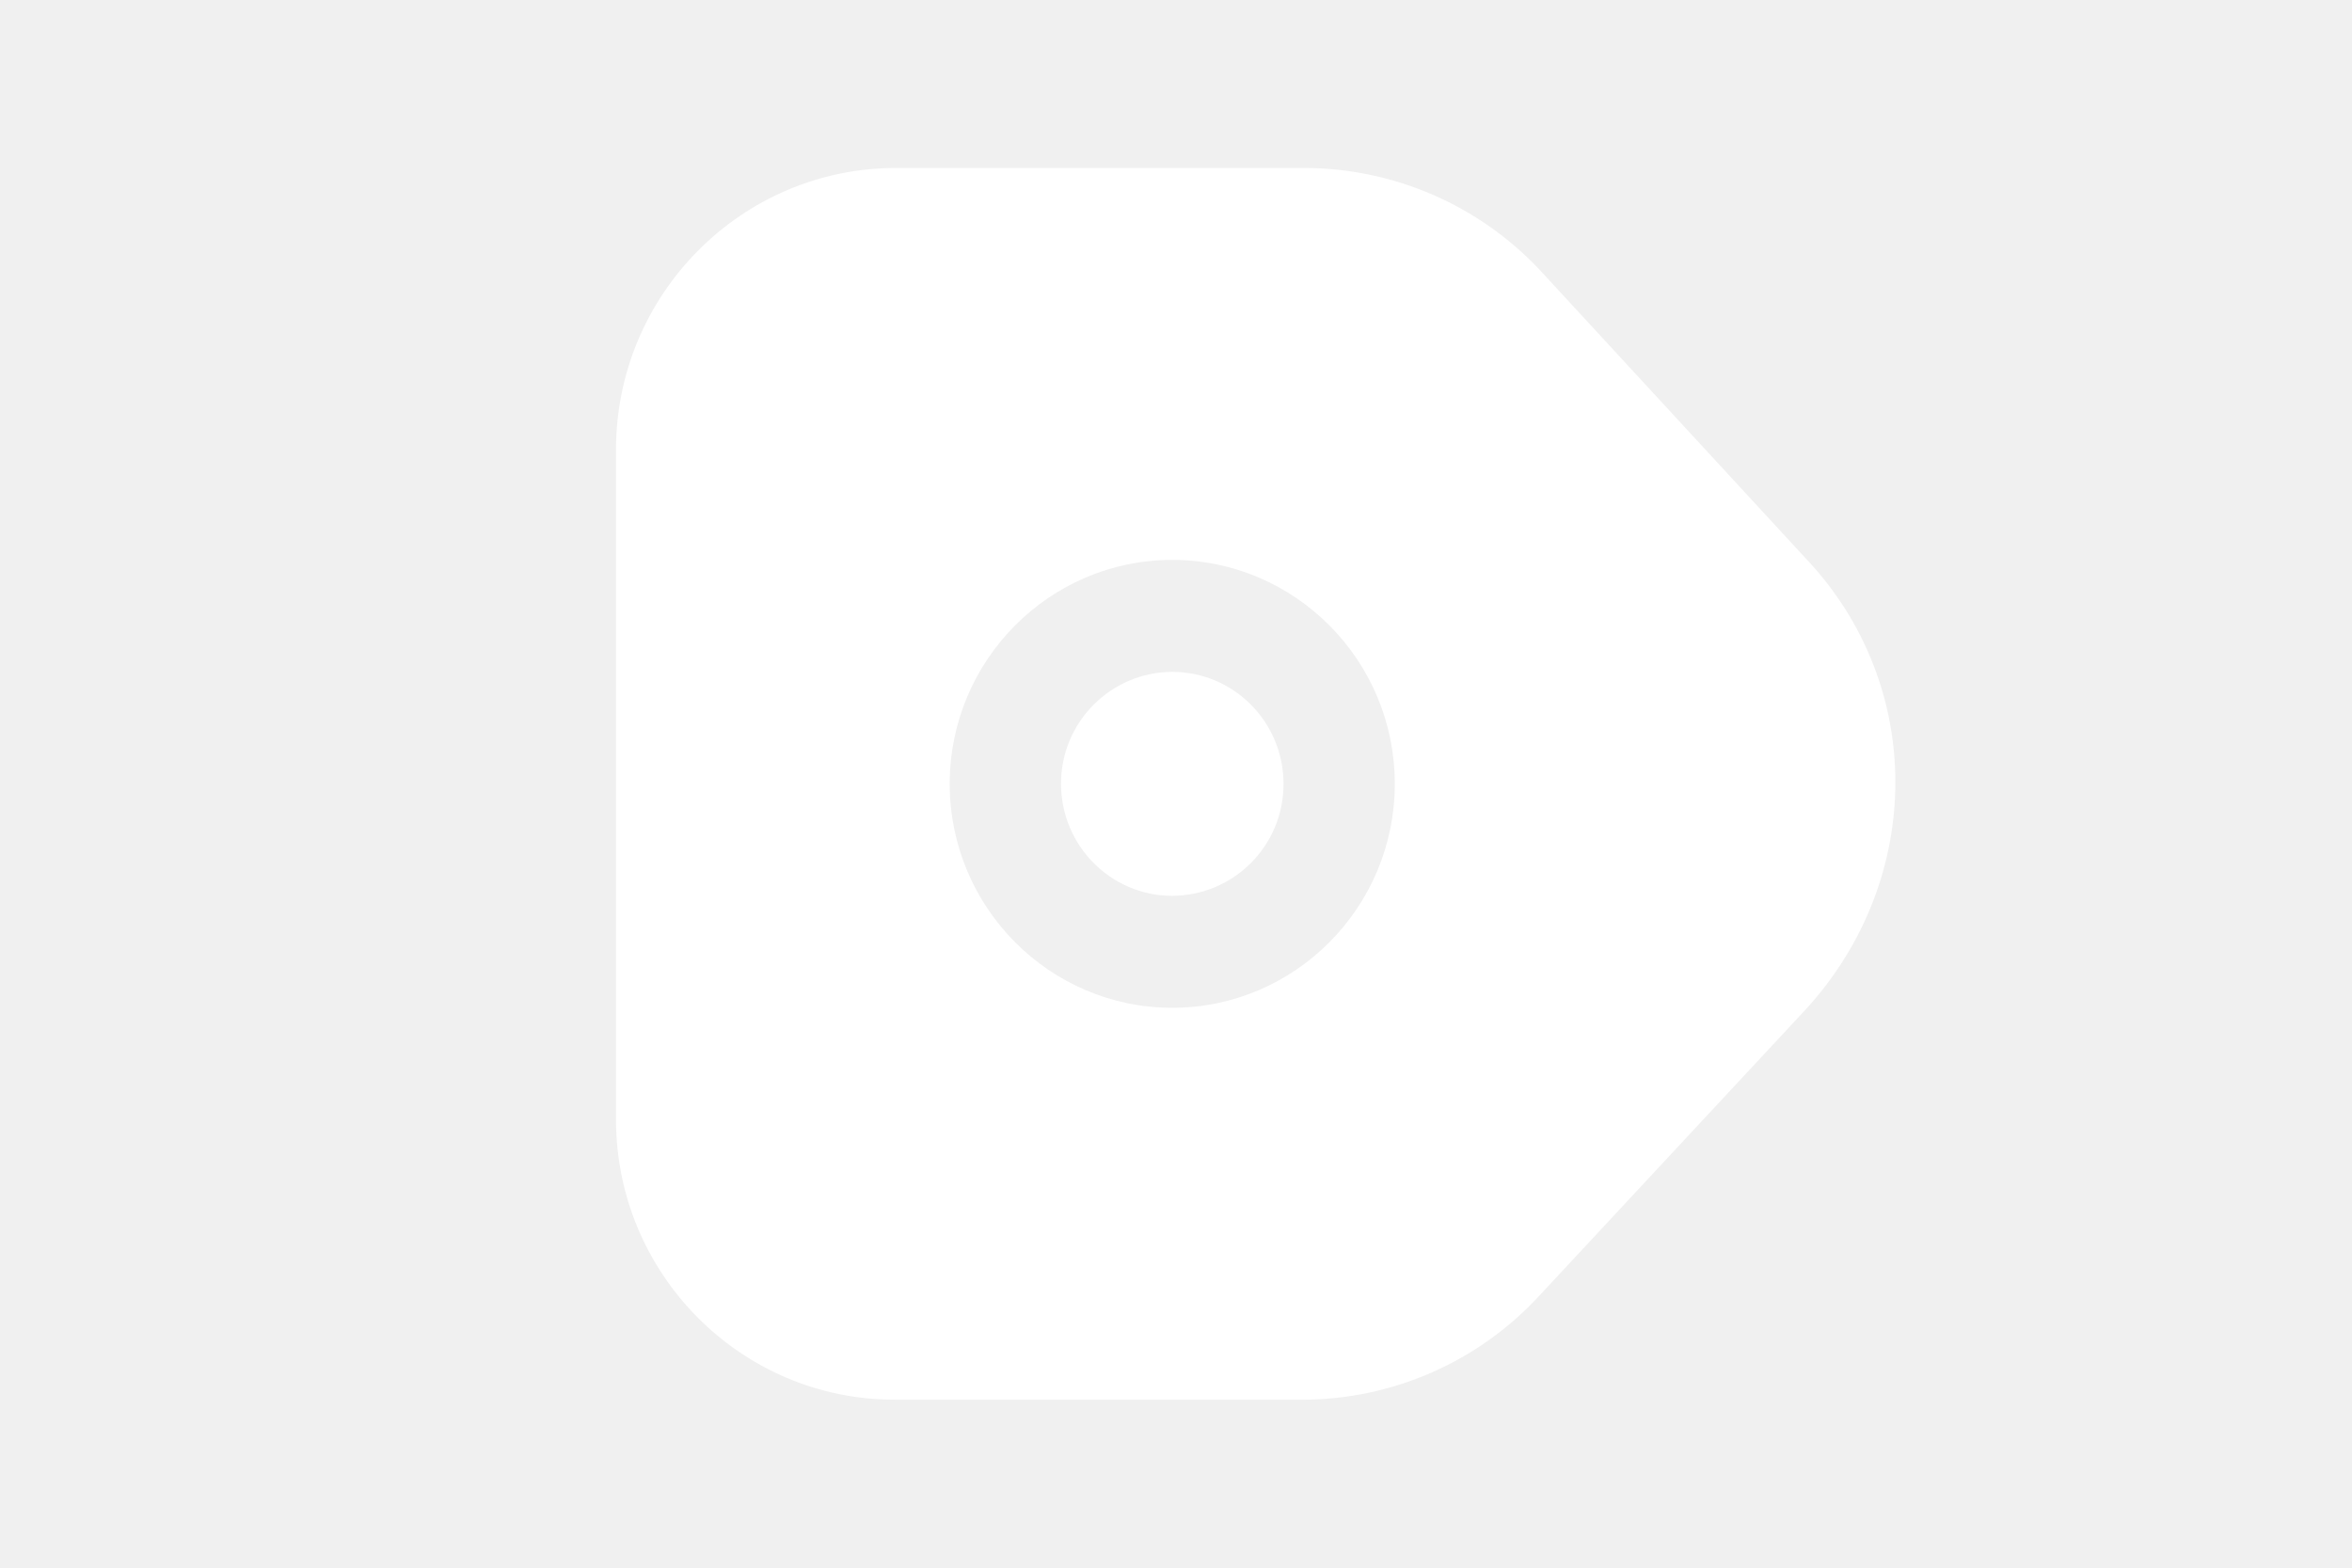
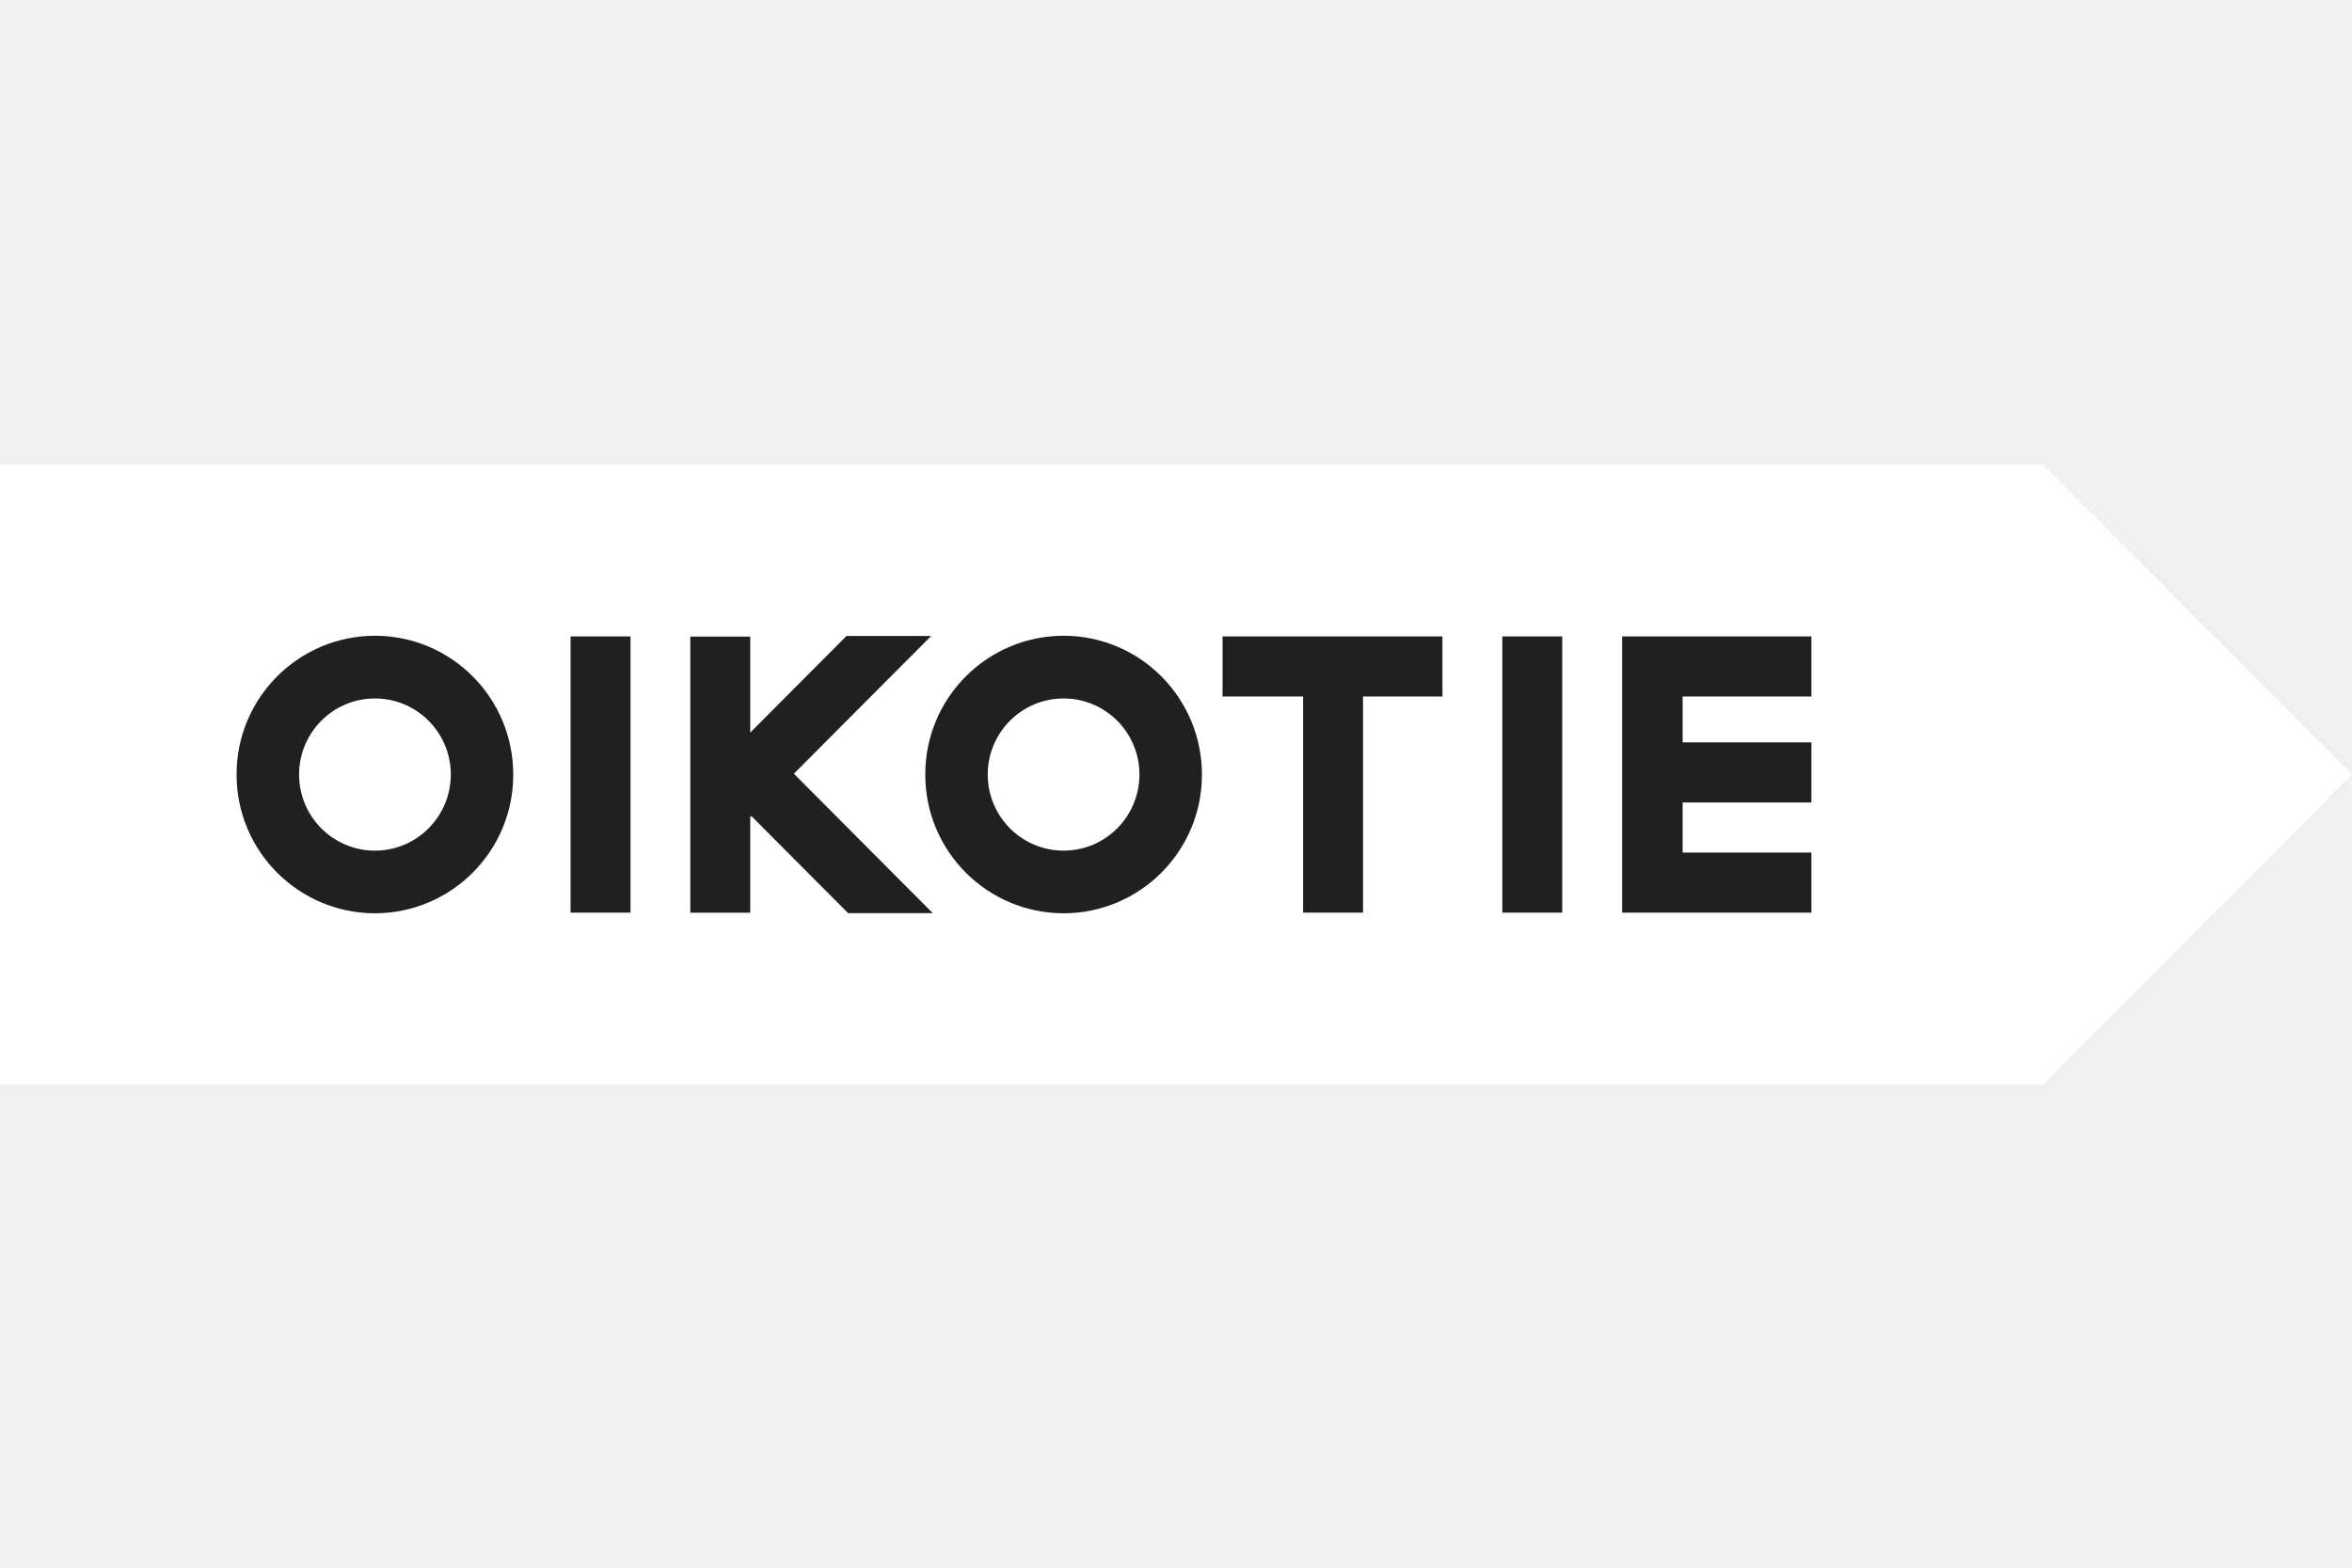
- <svg xmlns="http://www.w3.org/2000/svg" viewBox="0 0 42 28" width="42" height="28" fill="none">
-   <path fill="#fff" fill-rule="evenodd" d="M15.972 25h7.282a5.766 5.766 0 0 0 4.247-1.872l4.75-5.105c2.127-2.331 2.124-5.792.005-8.038l-4.769-5.173A5.784 5.784 0 0 0 23.297 3H16C13.243 3 11 5.258 11 8.034v11.96c0 2.76 2.231 5.005 4.972 5.005Zm4.961-7c-2.191 0-3.974-1.795-3.974-4 0-2.206 1.783-4 3.974-4 2.191 0 3.974 1.794 3.974 4 0 2.205-1.783 4-3.974 4Zm0-6a1.995 1.995 0 0 0-1.986 2c0 1.103.89 2 1.986 2a1.995 1.995 0 0 0 1.987-2c0-1.104-.89-2-1.987-2Z" clip-rule="evenodd" />
+ <svg xmlns="http://www.w3.org/2000/svg" width="42" height="28" fill="none" viewBox="0 0 42 28">
+   <path fill="#fff" d="M36.481 8.296H-.023V19.37h36.504L42 13.834 36.48 8.296Z" />
+   <path fill="#202020" d="M10.189 16.3h1.07v-4.933h-1.07V16.3ZM15.145 16.309l-1.725-1.731-.012.012-.011-.012v1.724h-1.07V11.37h1.07v1.715l1.719-1.726h1.512l-2.452 2.46 2.481 2.491h-1.512ZM25.759 12.44H24.34v3.86h-1.07v-3.86h-1.439v-1.073h3.927v1.073ZM26.828 16.3h1.069v-4.933h-1.07V16.3ZM32.346 12.44h-2.299v.82h2.299v1.073h-2.299v.894h2.299V16.3h-3.38v-4.933h3.38v1.073ZM6.695 12.475c-.748 0-1.354.608-1.354 1.359 0 .75.606 1.359 1.354 1.359.748 0 1.355-.609 1.355-1.36 0-.75-.607-1.358-1.355-1.358Zm0 3.837a2.474 2.474 0 0 1-2.47-2.479 2.474 2.474 0 0 1 2.47-2.478c1.365 0 2.47 1.11 2.47 2.479a2.474 2.474 0 0 1-2.47 2.478Z" />
+   <path fill="#202020" d="M18.993 12.475c-.748 0-1.355.608-1.355 1.359 0 .75.607 1.359 1.355 1.359s1.354-.609 1.354-1.36c0-.75-.606-1.358-1.354-1.358Zm0 3.837a2.474 2.474 0 0 1-2.47-2.479 2.474 2.474 0 0 1 2.47-2.478c1.364 0 2.47 1.11 2.47 2.479a2.474 2.474 0 0 1-2.47 2.478Z" />
</svg>
